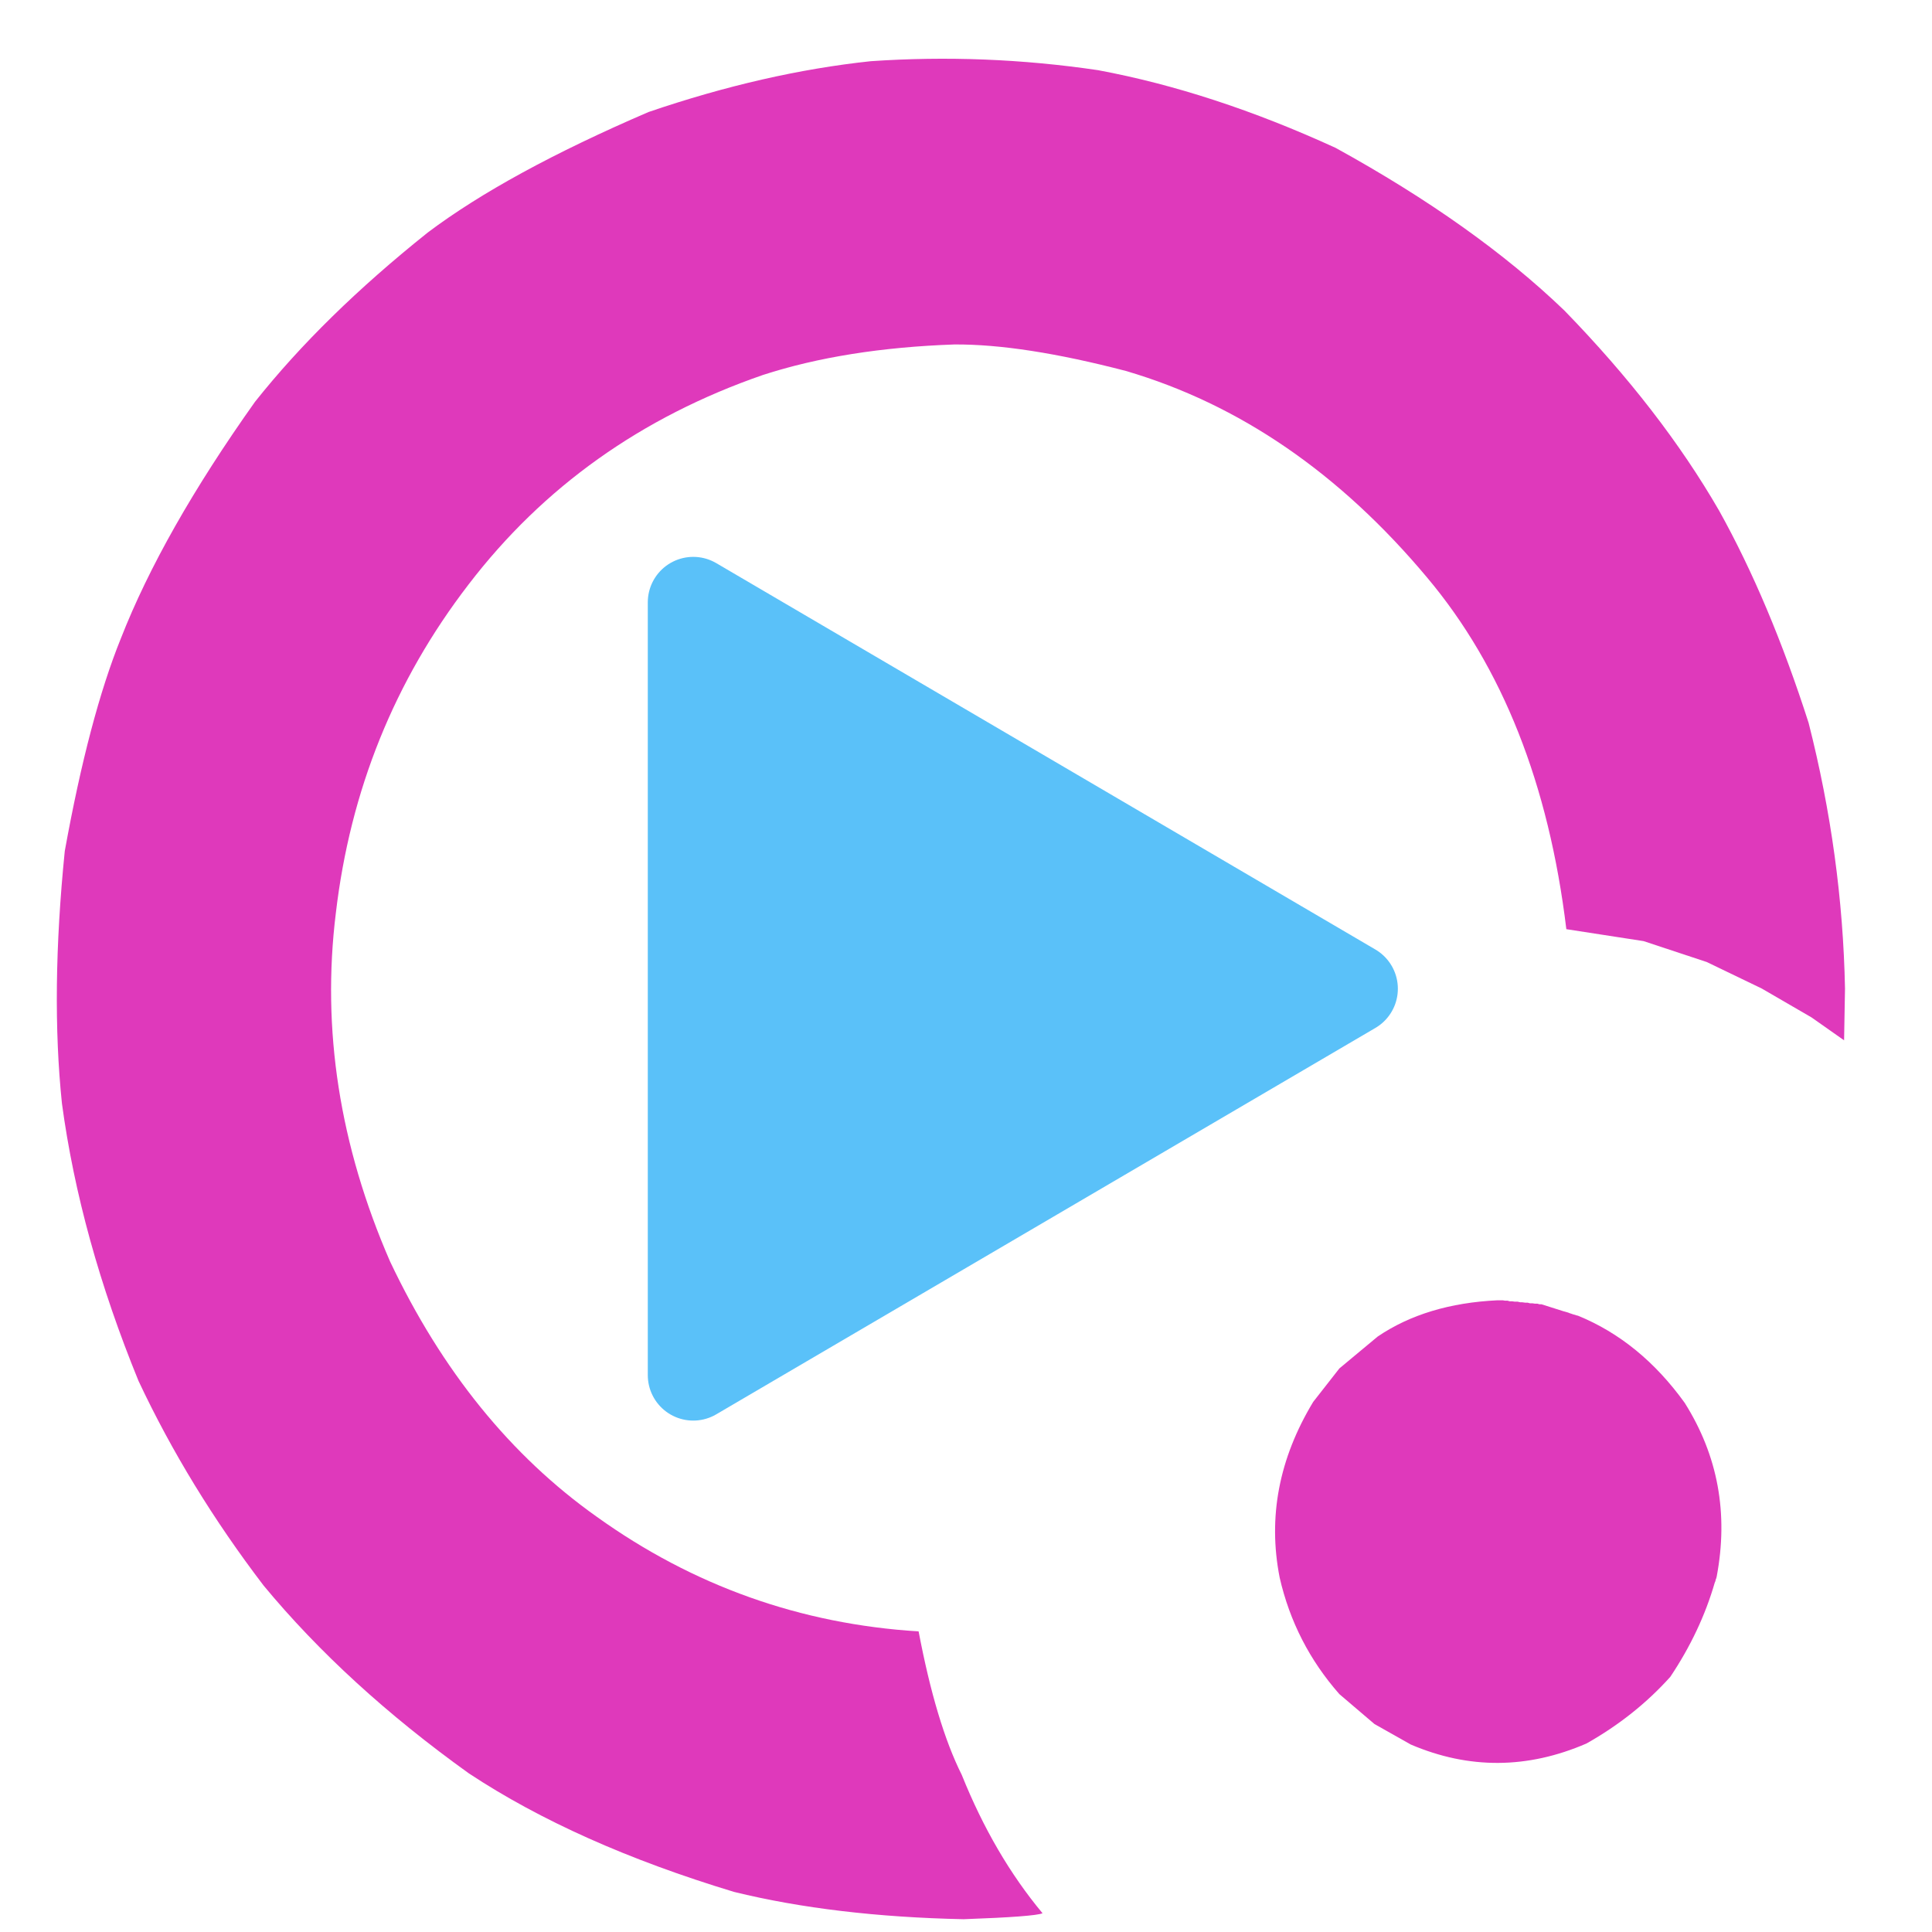
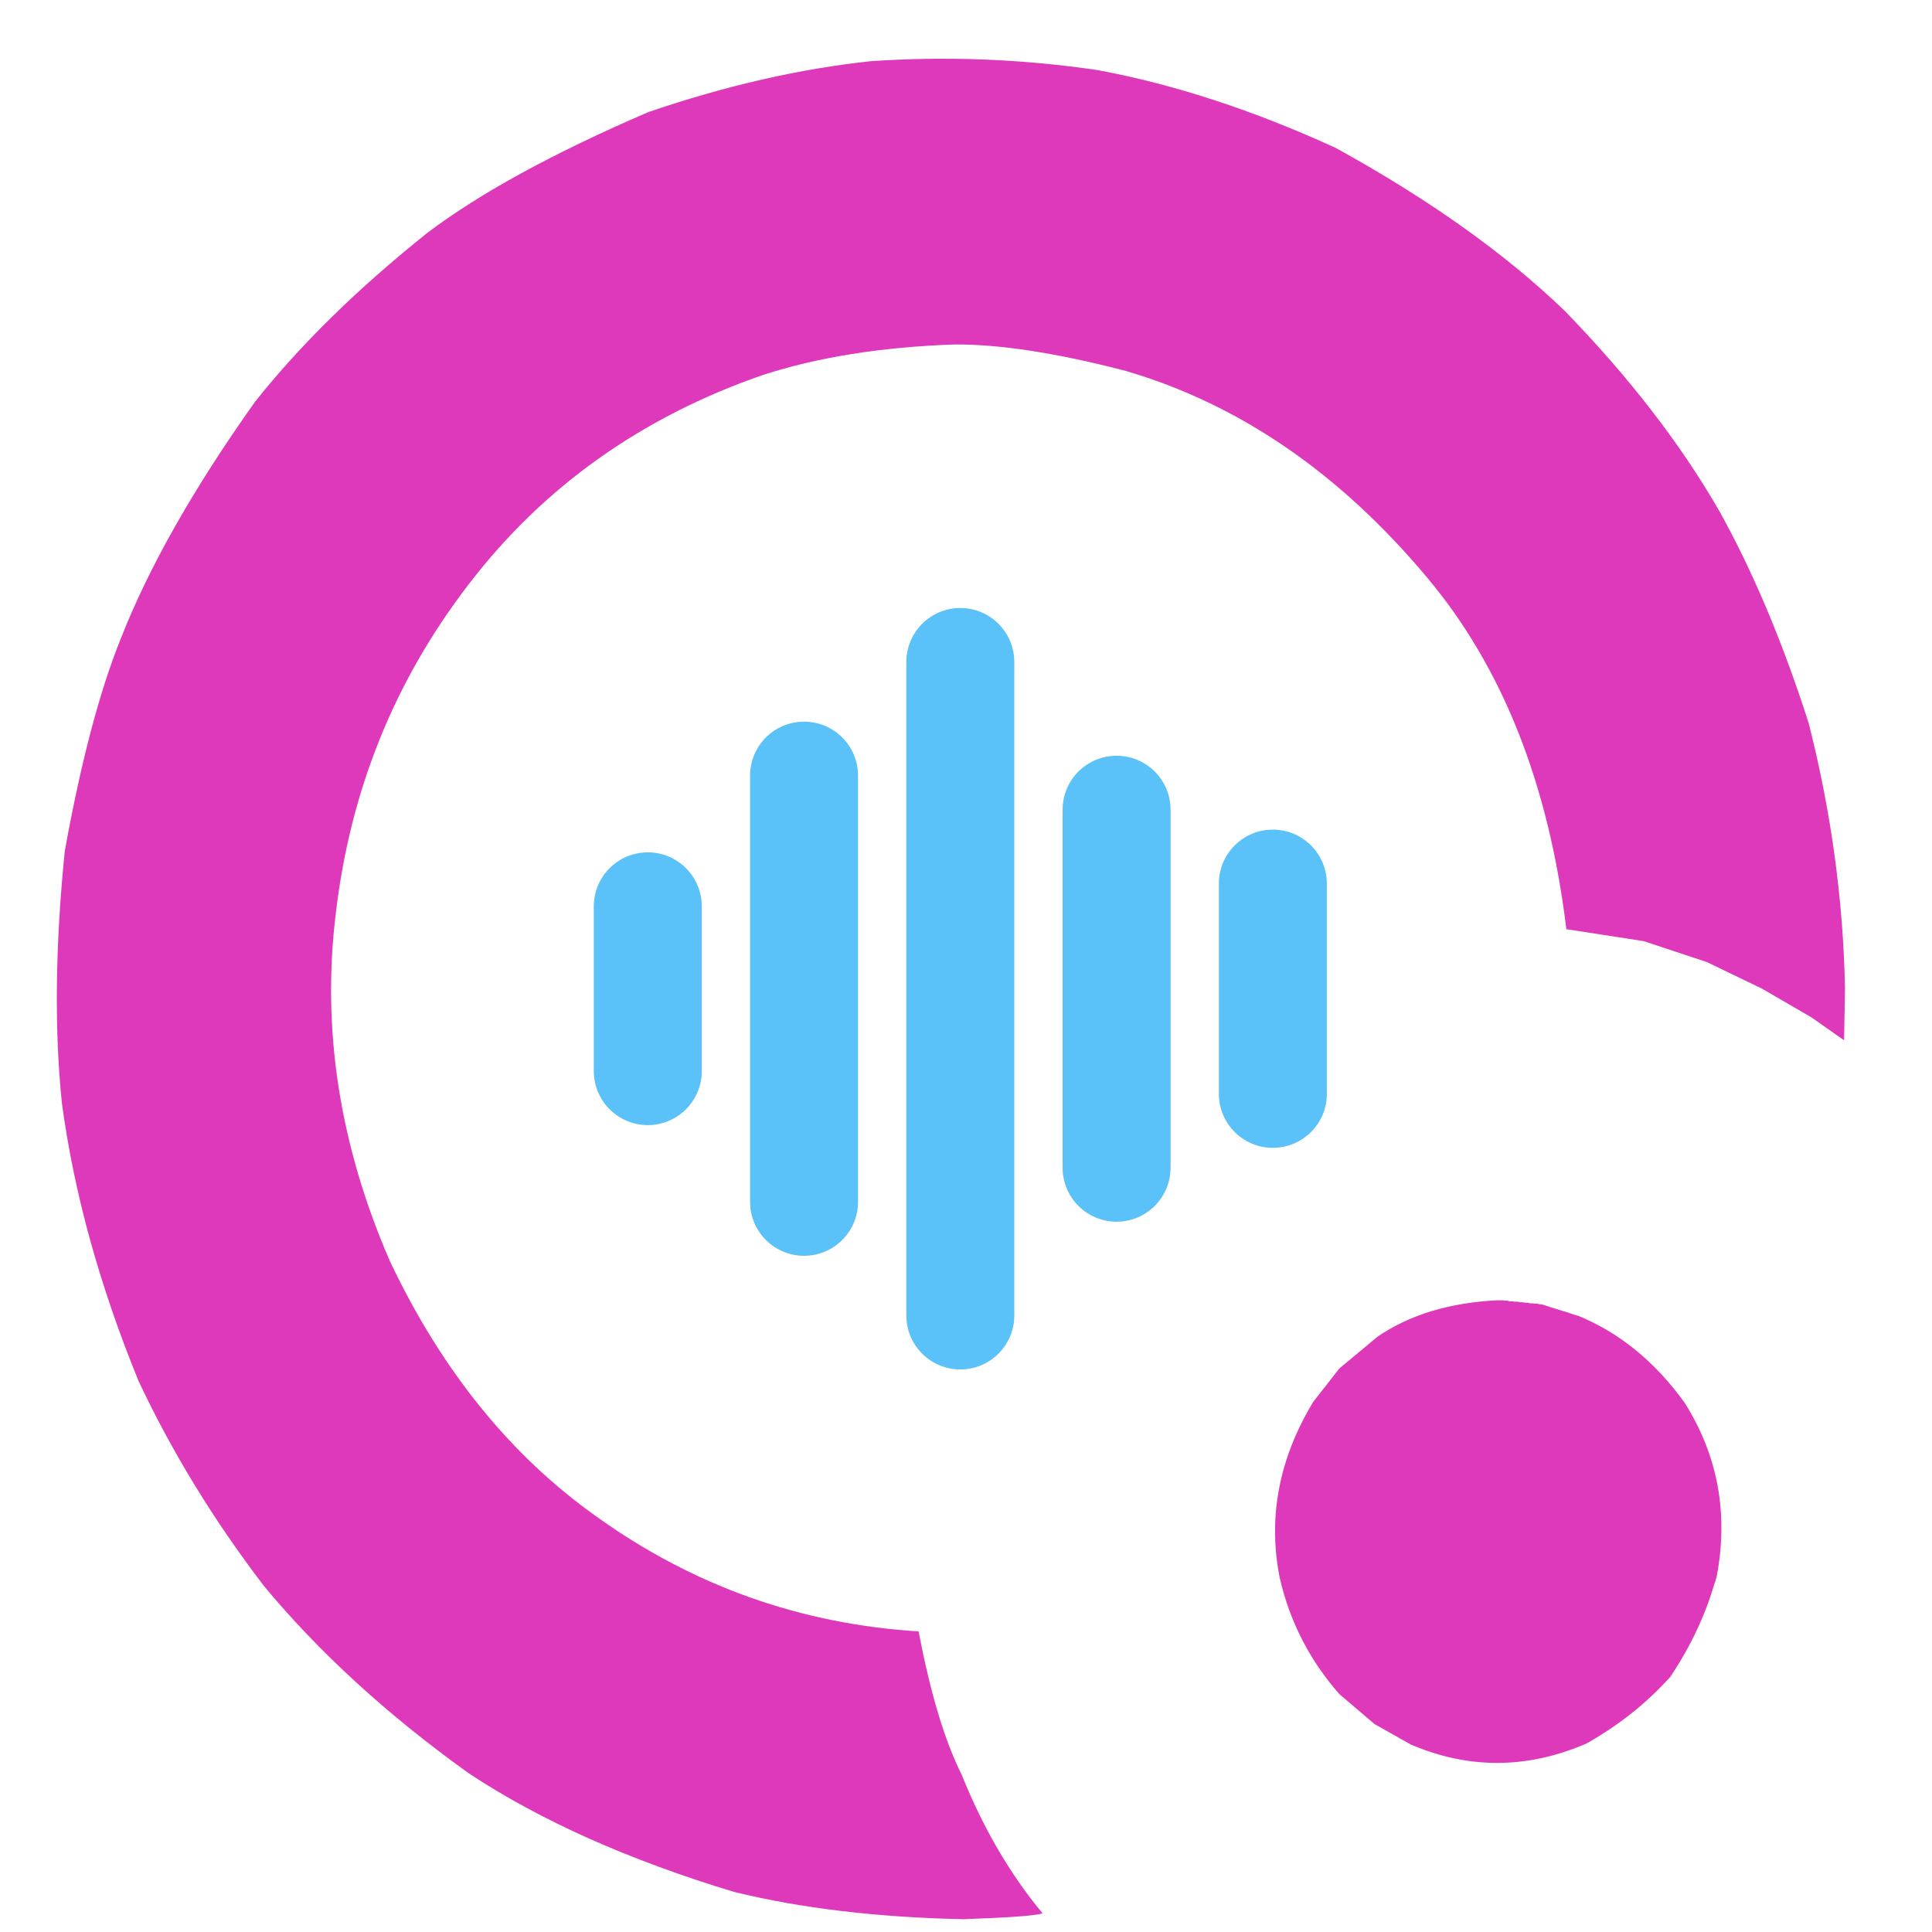
<svg xmlns="http://www.w3.org/2000/svg" viewBox="-1 -1 34 34">
  <path fill="#DF39BB" fill-rule="evenodd" d="M31.453 17.308L30.88 16.905L30.003 16.396L29.036 15.93L27.924 15.562L26.565 15.352C26.257 12.804 25.441 10.742 24.115 9.164C22.576 7.325 20.808 6.113 18.813 5.528C17.604 5.213 16.599 5.057 15.796 5.062C14.518 5.107 13.394 5.285 12.426 5.599C10.287 6.339 8.56 7.569 7.245 9.287C5.942 10.981 5.164 12.909 4.91 15.071C4.658 17.116 4.976 19.159 5.864 21.199C6.774 23.12 7.987 24.619 9.504 25.694C11.2 26.909 13.088 27.581 15.166 27.71C15.371 28.789 15.623 29.631 15.925 30.234C16.302 31.173 16.776 31.985 17.347 32.67C17.257 32.71 16.794 32.745 15.958 32.775C14.441 32.743 13.096 32.583 11.92 32.295C10.064 31.734 8.508 31.039 7.252 30.209C5.814 29.178 4.61 28.076 3.639 26.903C2.756 25.746 2.022 24.546 1.438 23.303C0.753 21.627 0.303 19.999 0.09 18.419C-0.045 17.122 -0.028 15.642 0.14 13.977C0.424 12.407 0.753 11.159 1.128 10.233C1.616 8.987 2.402 7.6 3.487 6.072C4.287 5.064 5.301 4.071 6.528 3.092C7.456 2.393 8.751 1.686 10.414 0.971C11.771 0.508 13.074 0.21 14.324 0.077C15.656 -0.014 16.99 0.038 18.324 0.235C19.666 0.485 21.059 0.94 22.504 1.602C24.14 2.502 25.482 3.456 26.532 4.466C27.662 5.628 28.57 6.802 29.255 7.989C29.846 9.051 30.371 10.295 30.829 11.723C31.224 13.275 31.438 14.833 31.469 16.396L31.453 17.308Z" />
  <path fill="#DF39BB" d="M25.413 21.883H25.446L25.487 21.89H25.53L25.571 21.901H25.615L25.655 21.907H25.706L25.756 21.918H25.79L25.841 21.925H25.884L25.925 21.936H25.969L26.009 21.942H26.053L26.093 21.953H26.127L26.515 22.076L26.542 22.083L26.599 22.1L26.626 22.111L26.649 22.118L26.677 22.128L26.761 22.153H26.767C27.5 22.452 28.127 22.964 28.648 23.688C29.233 24.616 29.42 25.635 29.211 26.745L29.204 26.773L29.194 26.798L29.188 26.826L29.177 26.851C29.011 27.426 28.75 27.978 28.395 28.509C27.982 28.969 27.49 29.361 26.919 29.683C25.881 30.132 24.851 30.138 23.828 29.701L23.188 29.34L22.571 28.814C22.048 28.22 21.697 27.537 21.52 26.763C21.311 25.7 21.507 24.669 22.11 23.671L22.571 23.082L23.245 22.521C23.814 22.135 24.516 21.923 25.352 21.883H25.413Z" />
-   <path d="M11.2 9.6 L22.8 16.4 L11.2 23.2 Z" fill="#5AC1F9" stroke="#5AC1F9" stroke-width="1.6" stroke-linejoin="round" />
+   <g fill="#5AC1F9">
+     <rect x="9.45" y="14.00" width="1.90" height="4.80" rx="0.95" />
+     <rect x="12.20" y="11.70" width="1.90" height="9.40" rx="0.95" />
+     <rect x="14.95" y="9.70" width="1.90" height="13.40" rx="0.95" />
+     <rect x="17.70" y="12.30" width="1.90" height="8.20" rx="0.95" />
+     <rect x="20.45" y="13.60" width="1.90" height="5.60" rx="0.95" />
+   </g>
</svg>
